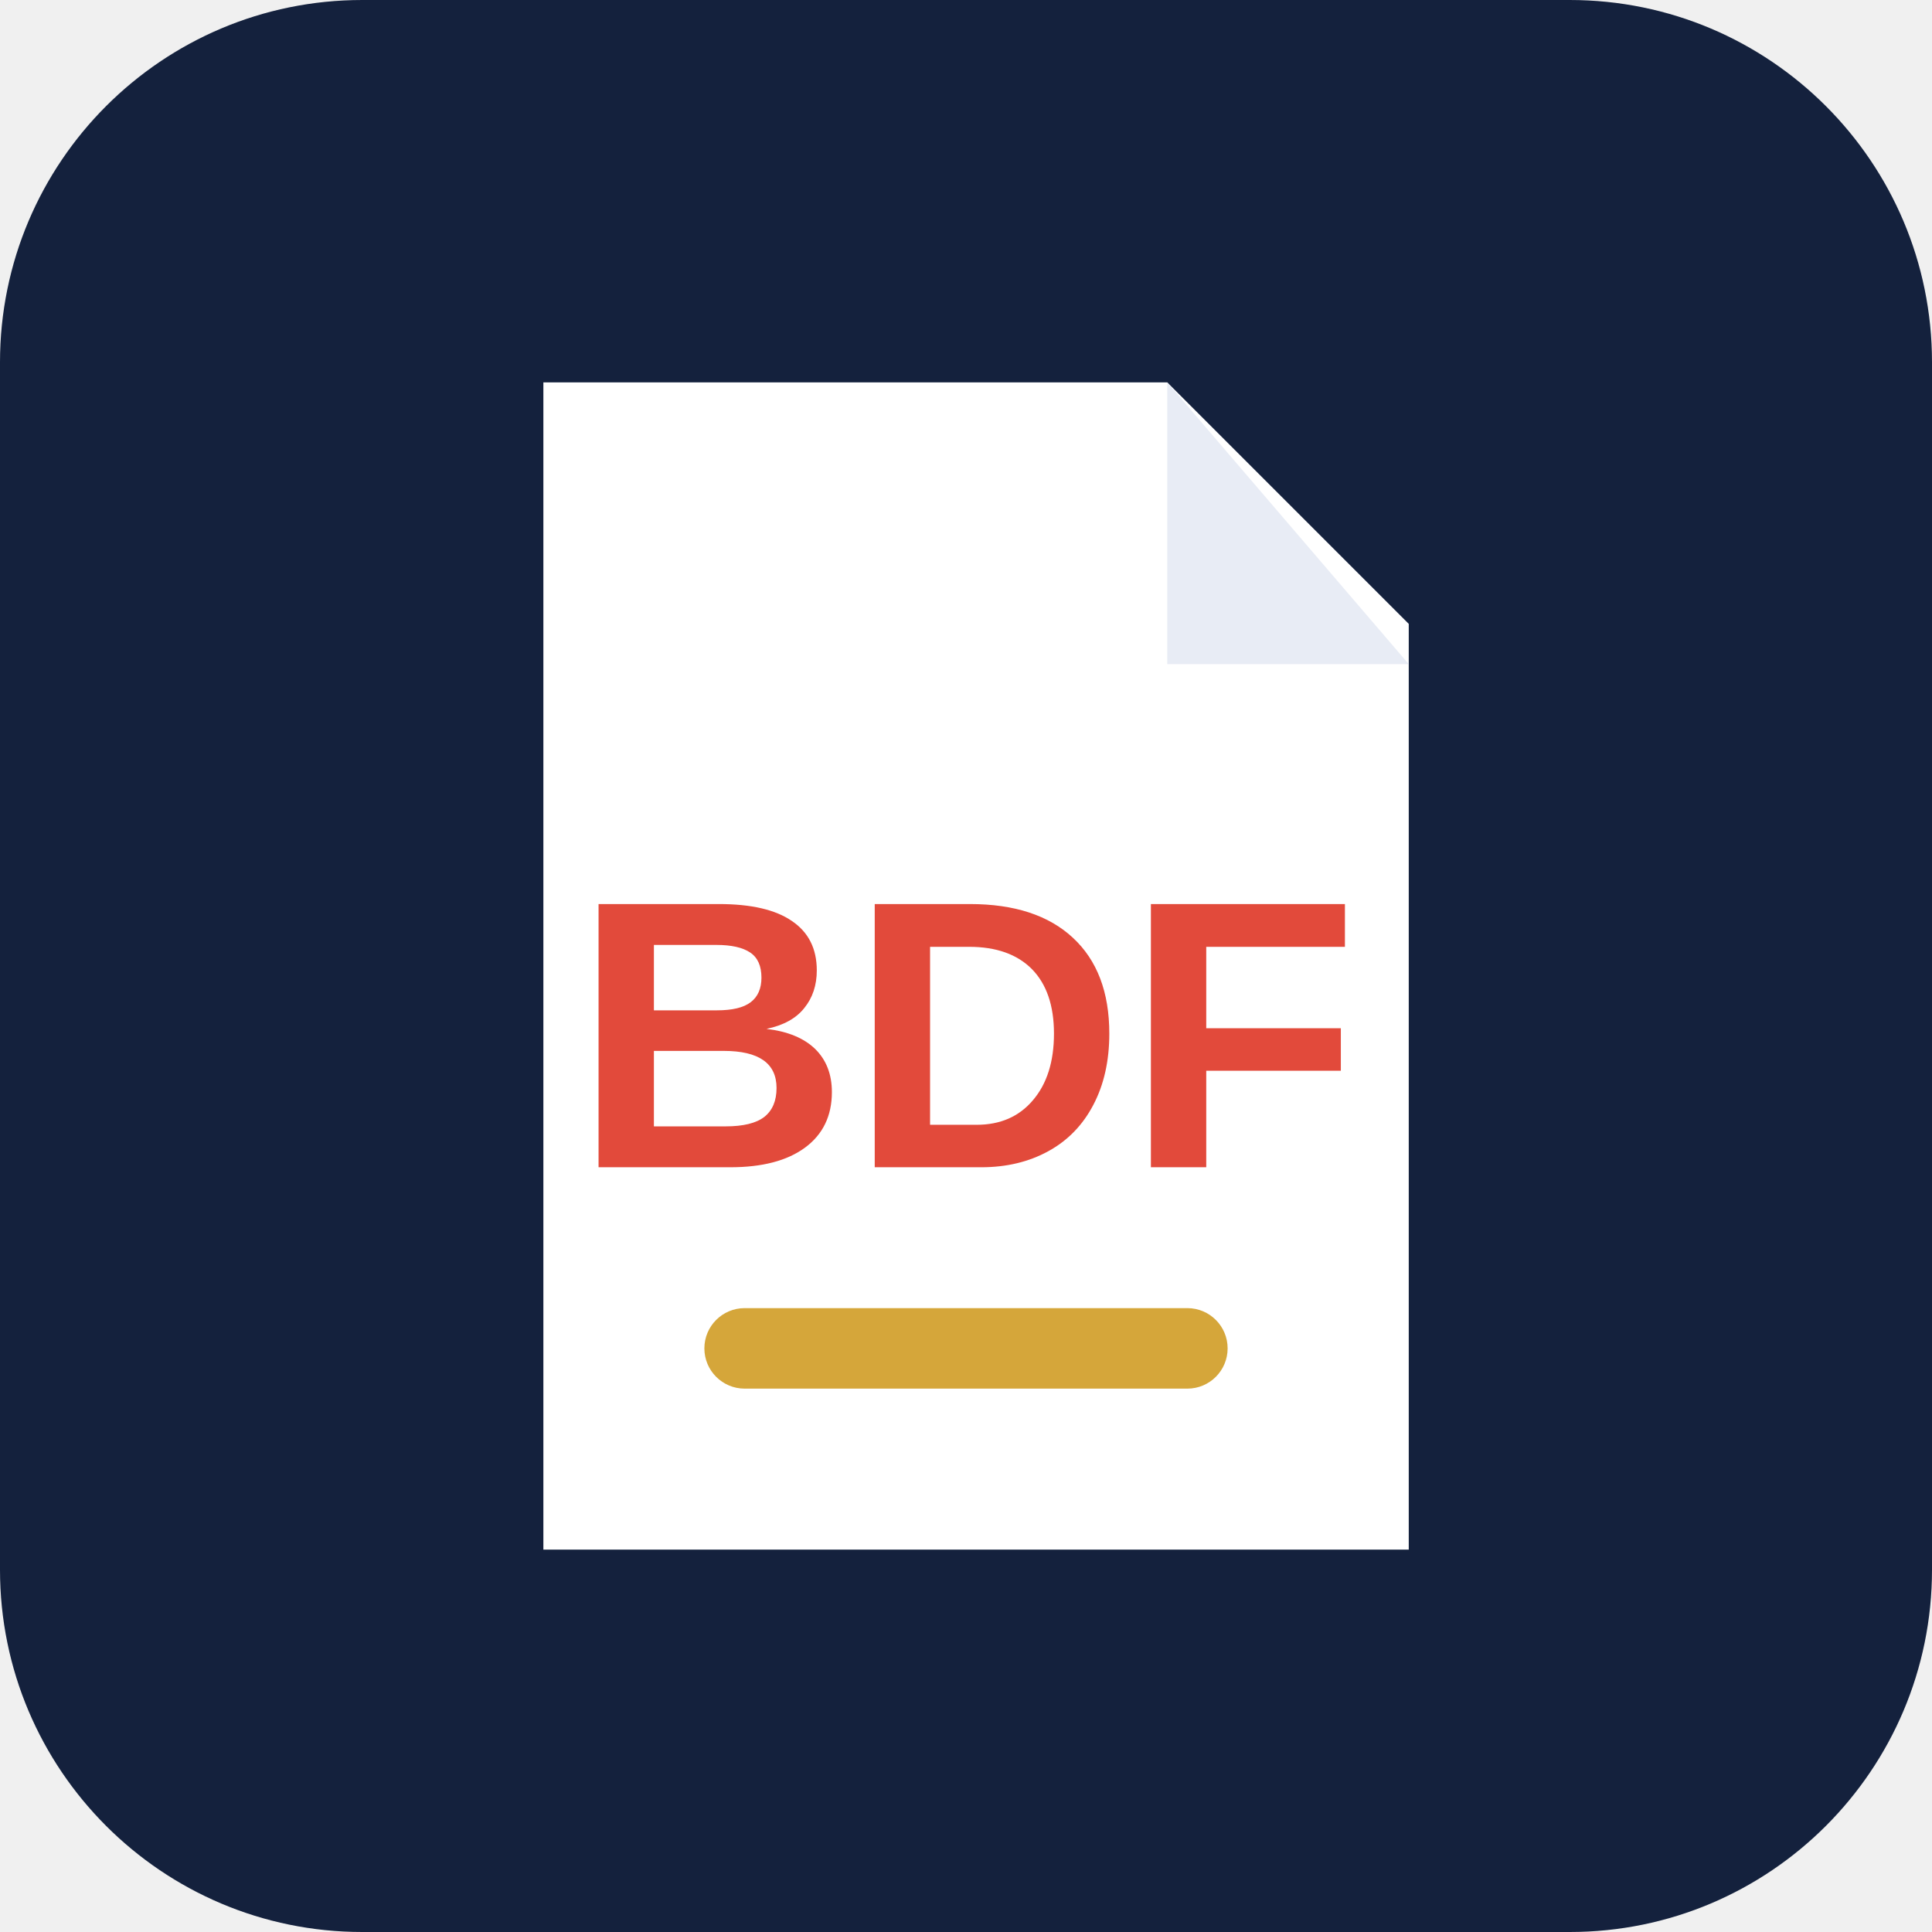
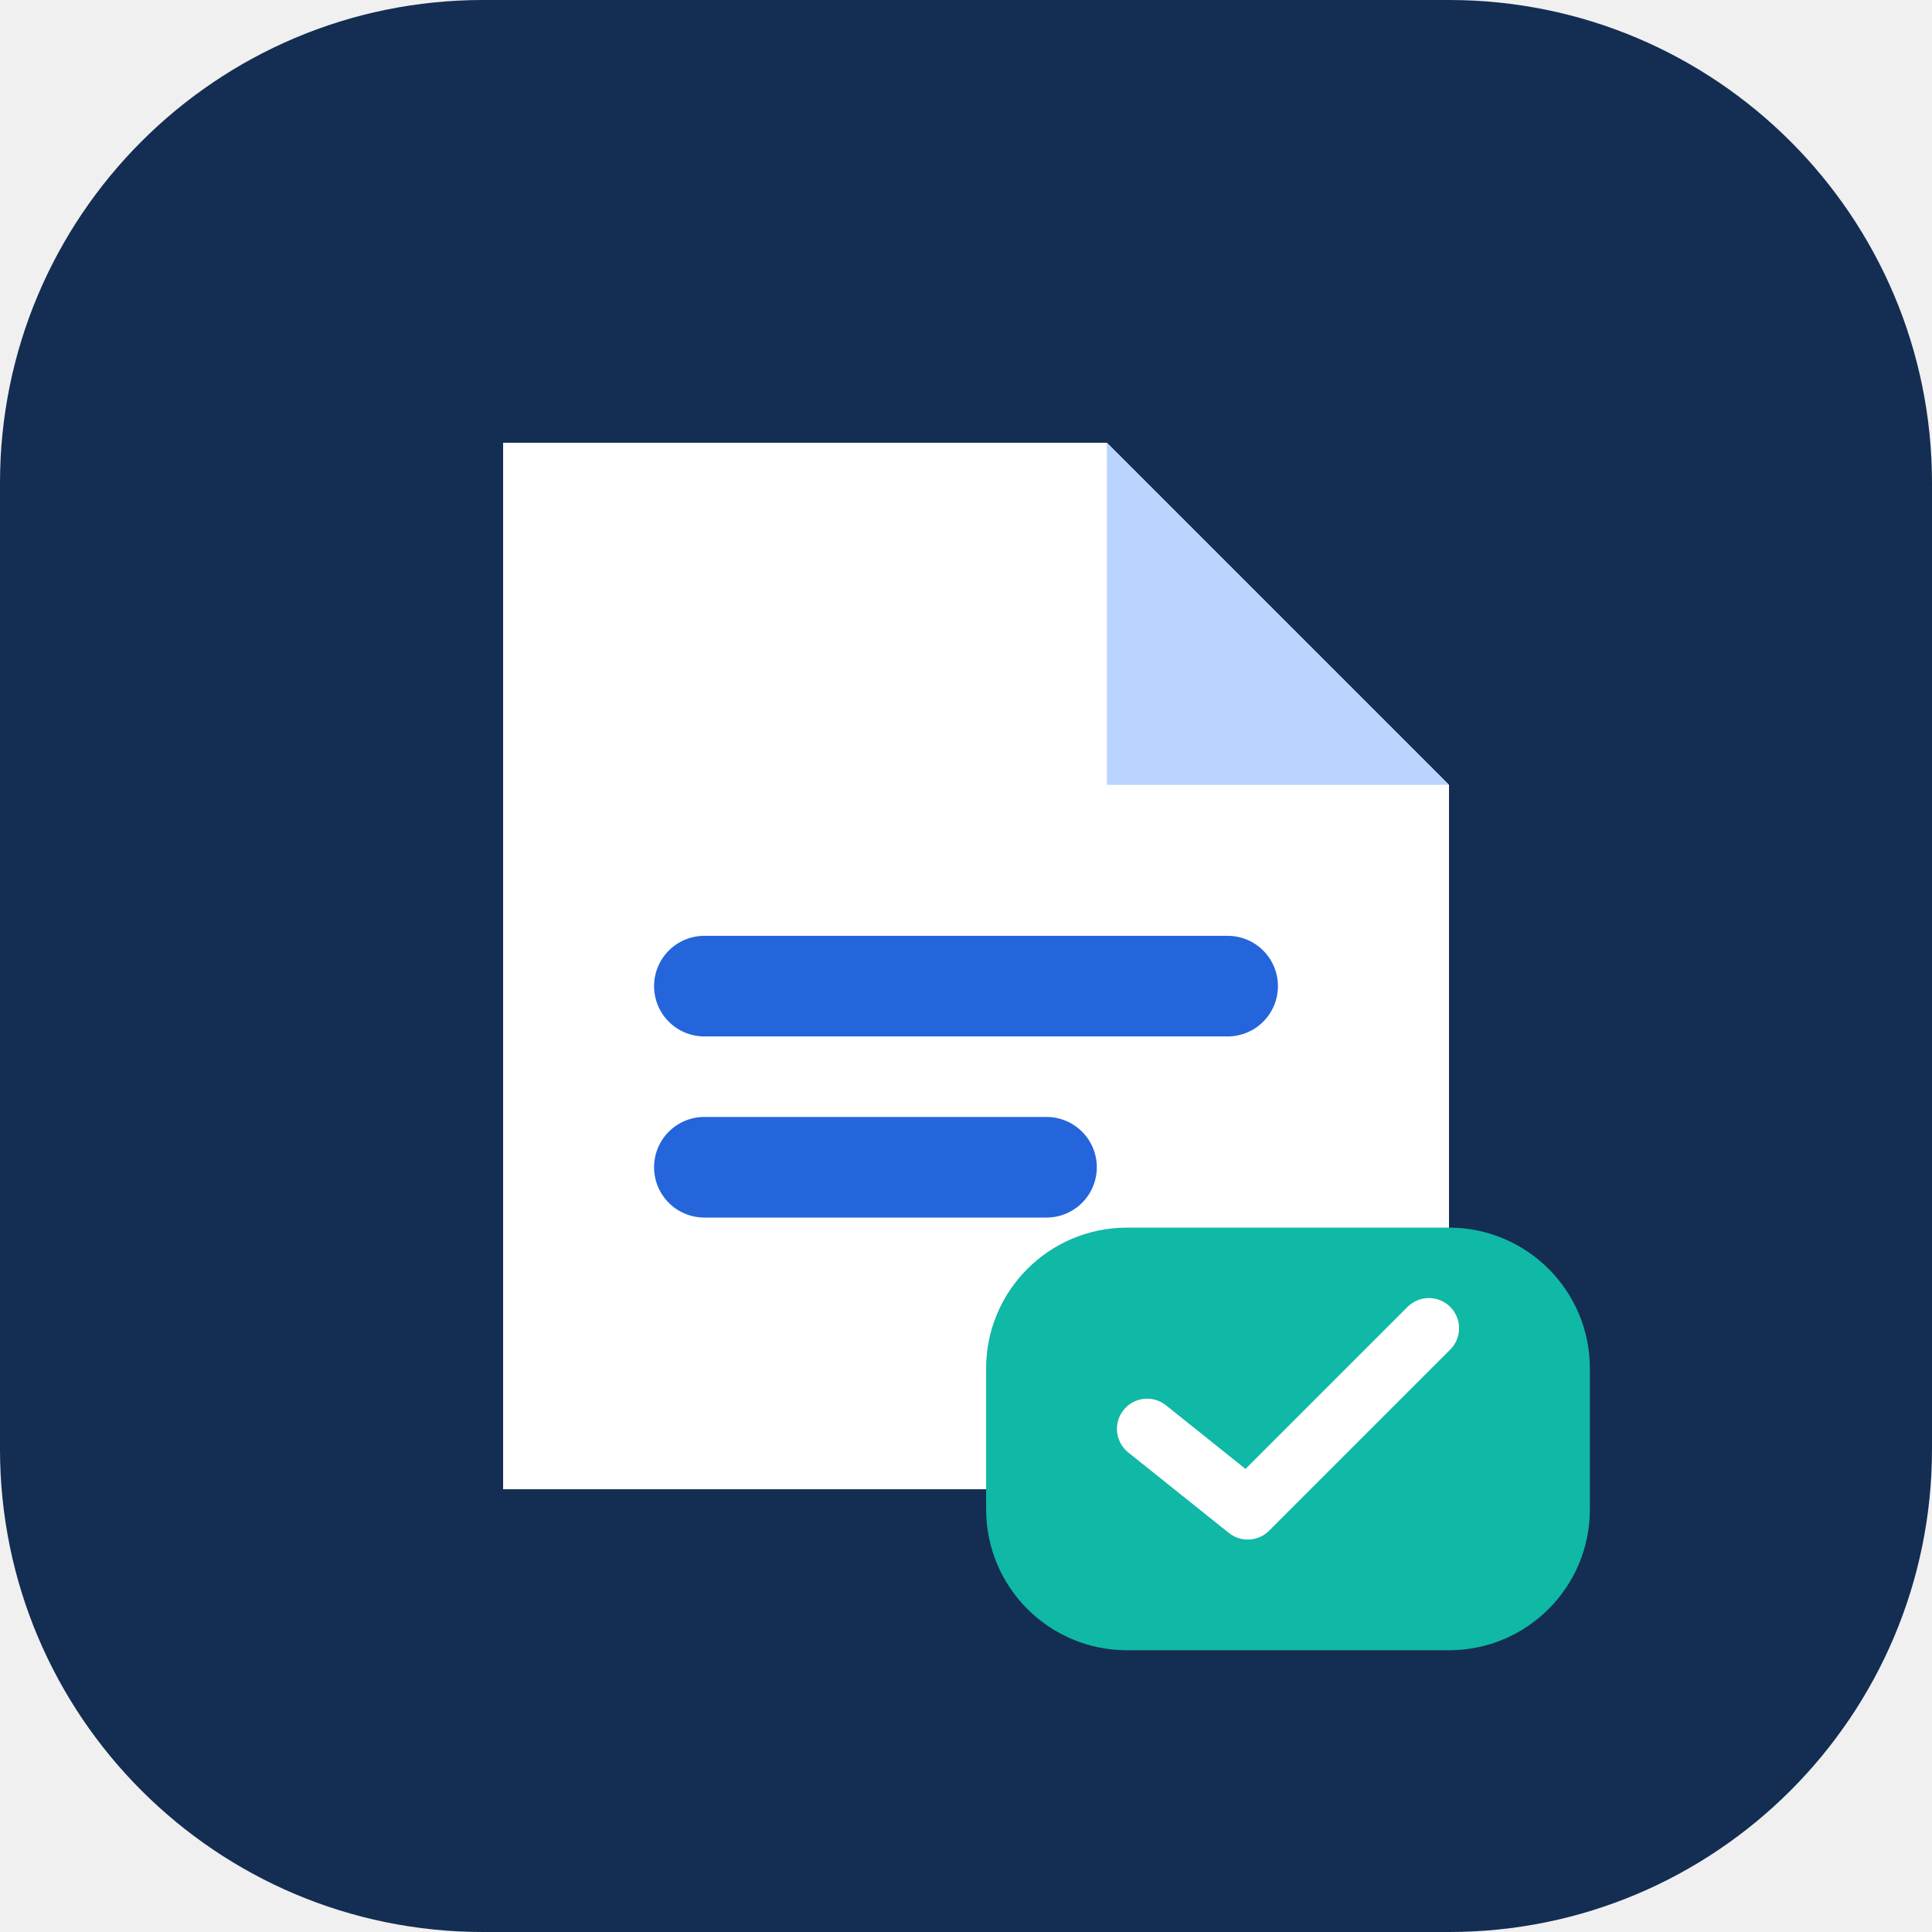
<svg xmlns="http://www.w3.org/2000/svg" viewBox="0 0 96 96" role="img" aria-label="BDF Egypt">
-   <rect width="96" height="96" rx="18" fill="#14213d" />
-   <path d="M27 19h31l12 12v46H27z" fill="#fff" />
-   <path d="M58 19v14h12" fill="#e8ecf5" />
-   <text x="48" y="58" text-anchor="middle" font-family="Arial, sans-serif" font-size="19" font-weight="800" fill="#e24a3b">BDF</text>
-   <rect x="35" y="65" width="26" height="4" rx="2" fill="#d5a63a" />
+   <rect width="96" height="96" rx="24" fill="#142d52" />
+   <path d="M25 22h30l17 17v35H25z" fill="#fff" />
+   <path d="M55 22v17h17" fill="#b9d4ff" />
+   <path d="M35 49h26M35 58h17" stroke="#2465dc" stroke-width="5" stroke-linecap="round" />
+   <rect x="49" y="61" width="30" height="21" rx="7" fill="#10b8a6" />
+   <path d="m57 71 5 4 9-9" fill="none" stroke="#fff" stroke-width="3" stroke-linecap="round" stroke-linejoin="round" />
</svg>
